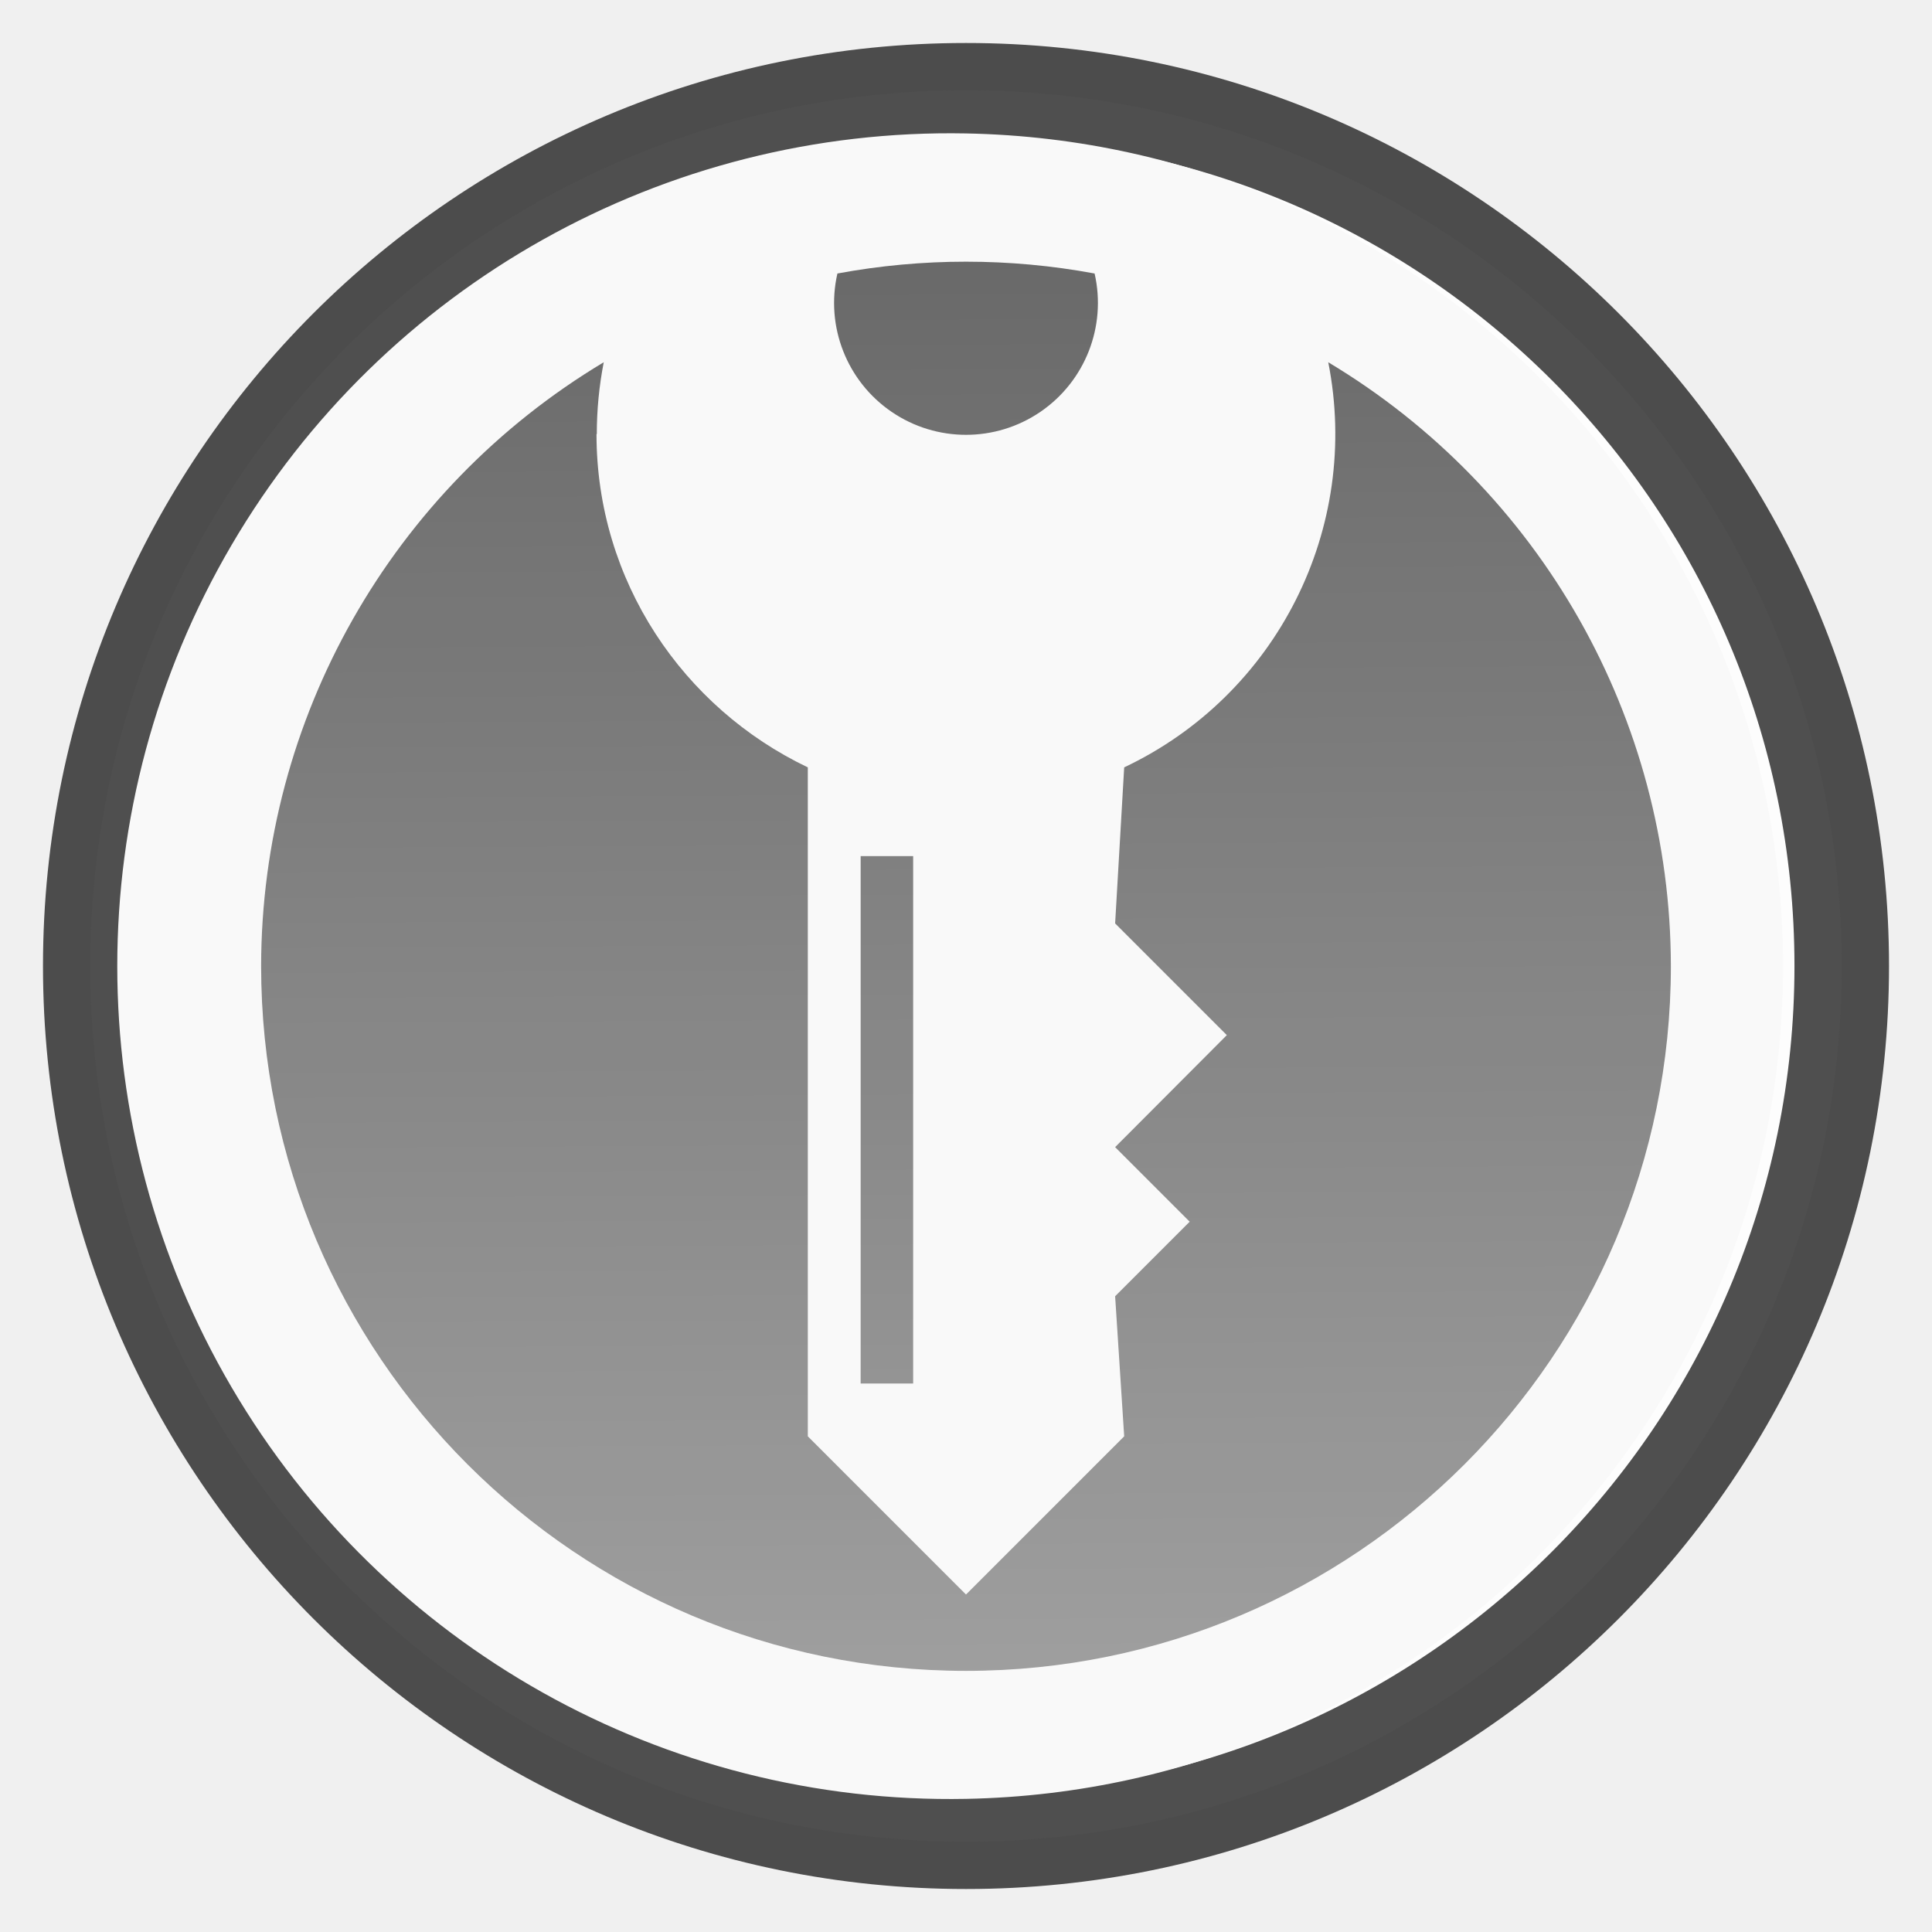
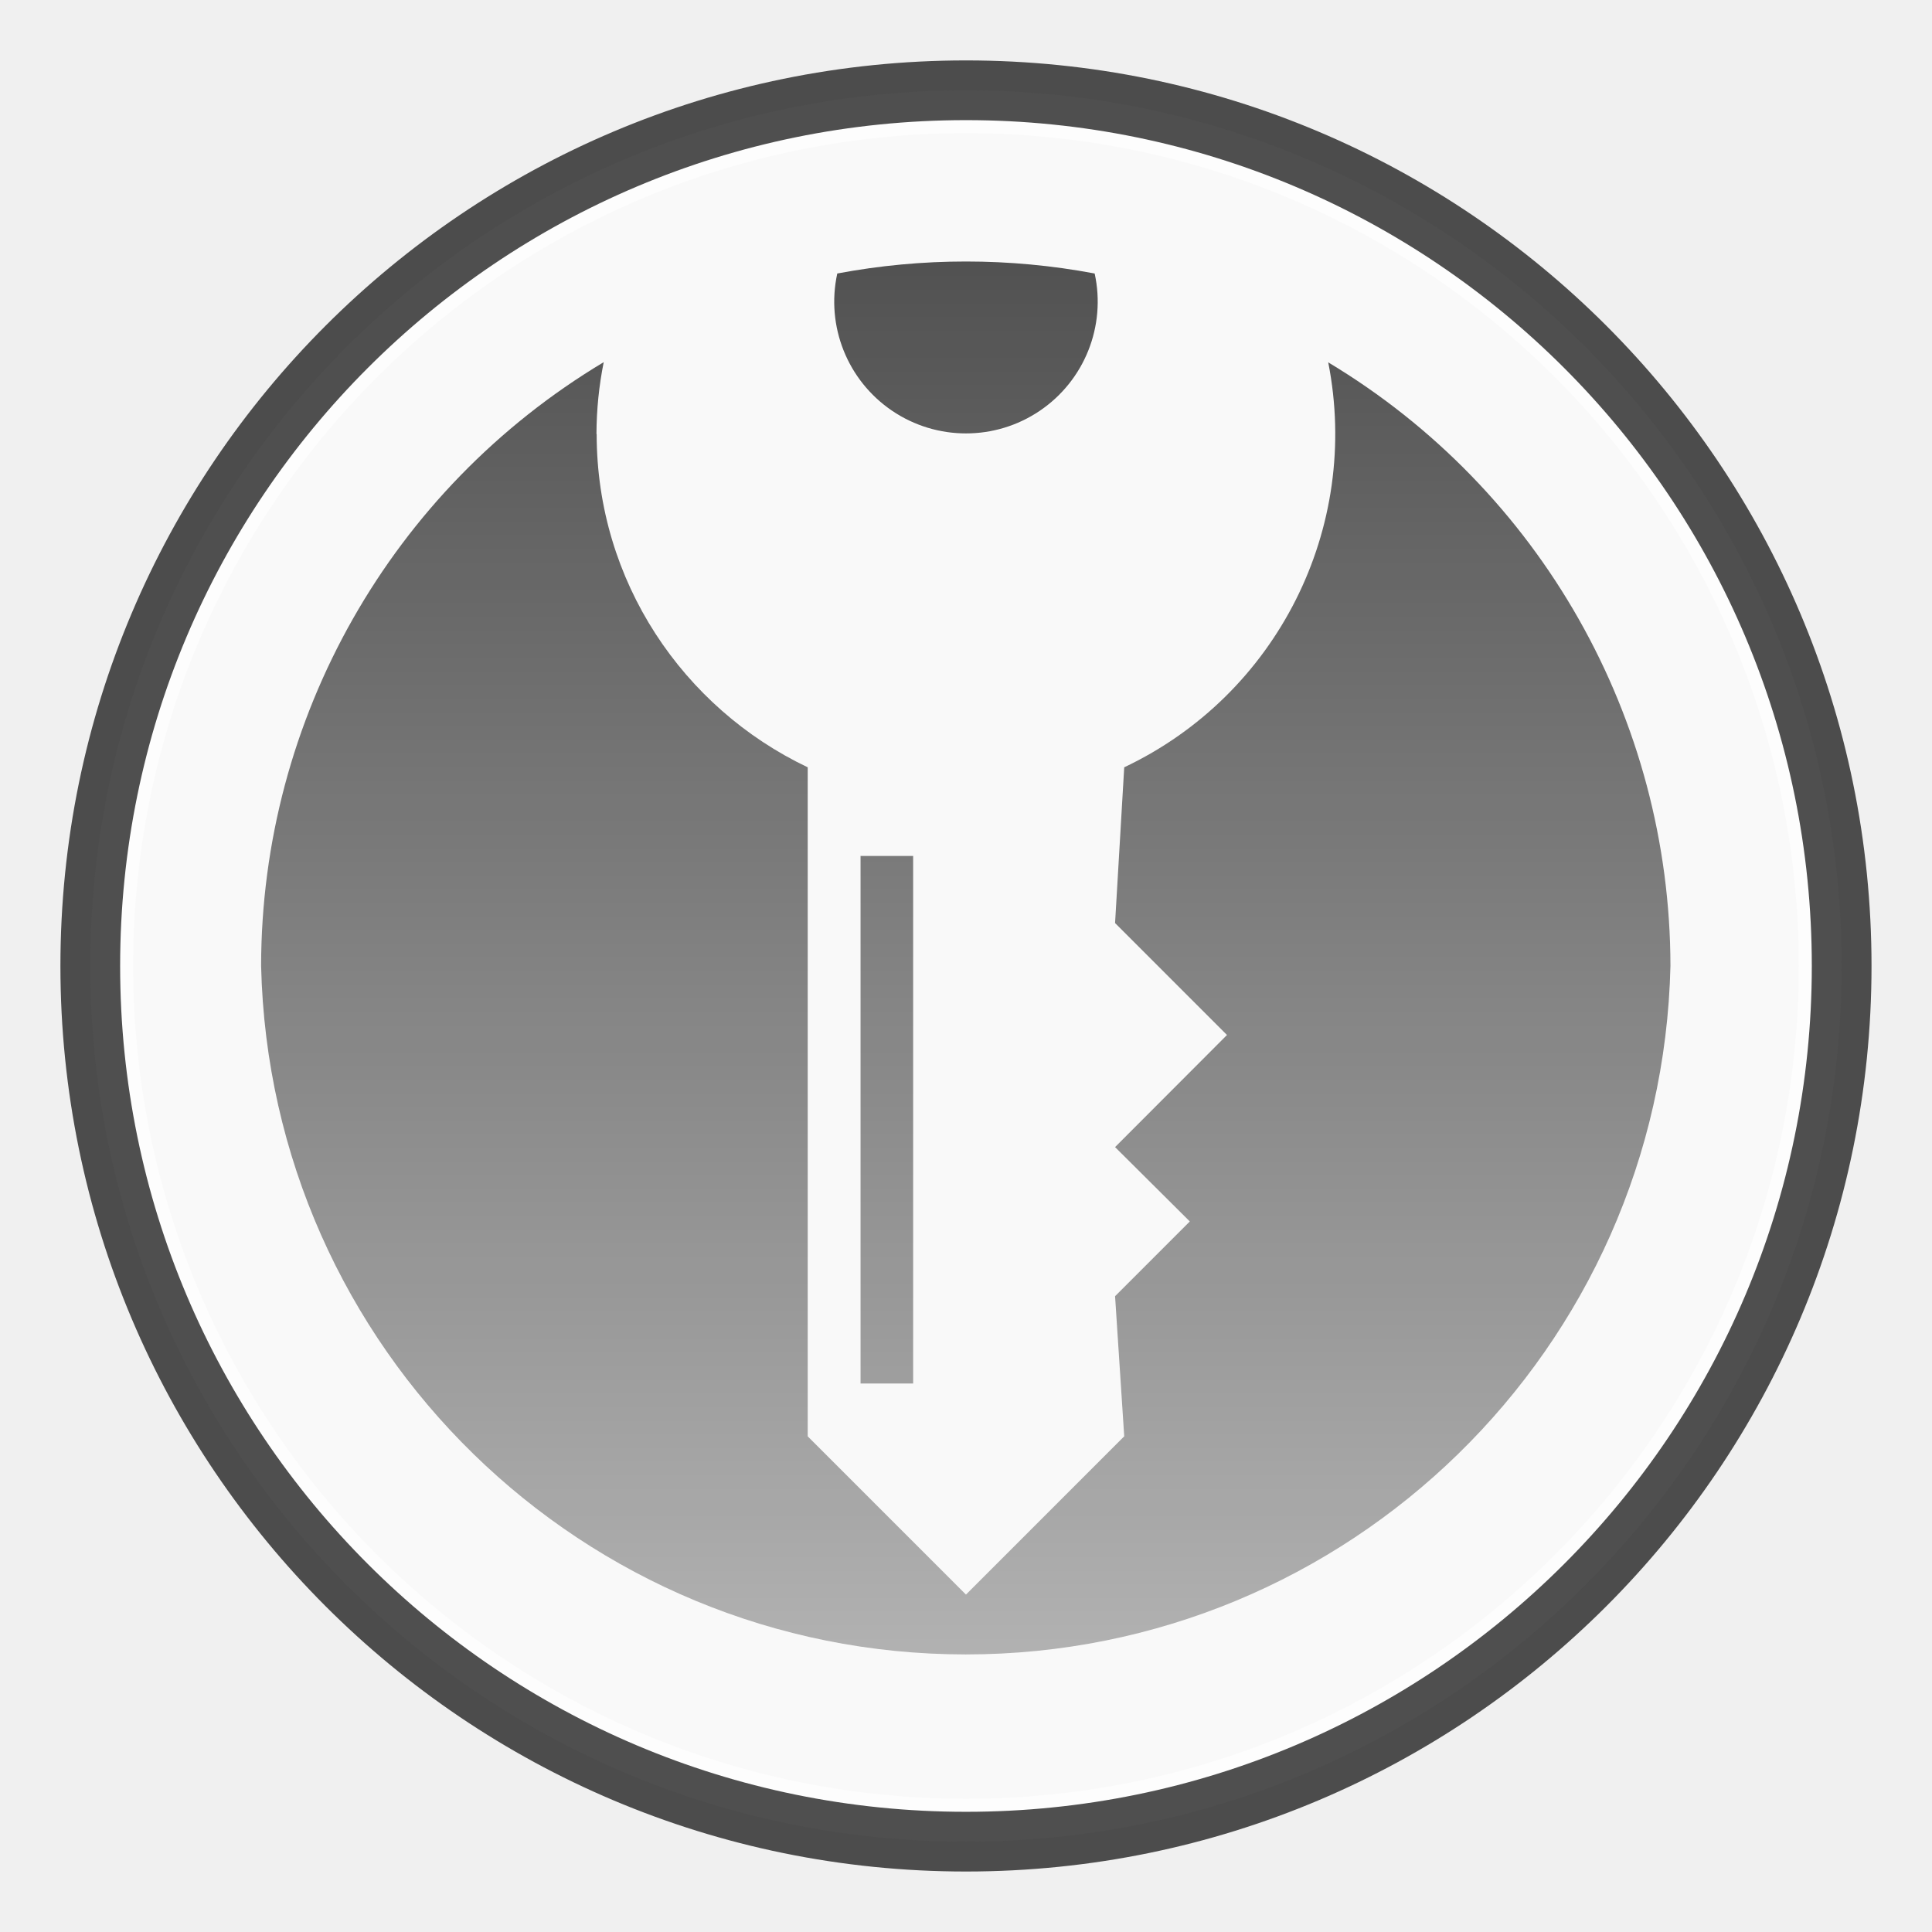
<svg xmlns="http://www.w3.org/2000/svg" xmlns:xlink="http://www.w3.org/1999/xlink" height="64" width="64" viewBox="0 0 64 64" xml:space="preserve">
  <defs>
    <linearGradient id="a">
-       <stop offset="0" style="stop-color:#606060;stop-opacity:1" />
-       <stop offset="1" style="stop-color:#999;stop-opacity:1" />
+       <stop offset="0" style="stop-color:#464646;stop-opacity:1" />
+       <stop offset="1" style="stop-color:#adadad;stop-opacity:1" />
    </linearGradient>
-     <linearGradient xlink:href="#a" id="b" x1="31.95" y1="8.51" x2="32.2" y2="55.71" gradientUnits="userSpaceOnUse" />
+     <linearGradient xlink:href="#a" id="b" gradientUnits="userSpaceOnUse" x1="53.24" y1="12.75" x2="53.24" y2="86.36" />
  </defs>
-   <g style="display:inline">
-     <circle r="29.01" style="opacity:.871;fill:#fff;fill-opacity:1;fill-rule:evenodd;stroke:#000;stroke-width:3.132;stroke-linecap:round;stroke-linejoin:round;stroke-miterlimit:4;stroke-dasharray:none;stroke-opacity:.784" cx="32" cy="32" />
-     <circle style="opacity:1;fill:none;fill-opacity:1;fill-rule:evenodd;stroke:none;stroke-width:1.5;stroke-linecap:round;stroke-linejoin:round;stroke-miterlimit:4;stroke-dasharray:none;stroke-opacity:1" cx="32" cy="32" r="26.73" />
-     <path style="display:inline;opacity:1;fill:#f9f9f9;fill-opacity:1;fill-rule:evenodd;stroke:none;stroke-width:1.579;stroke-linecap:round;stroke-linejoin:round;stroke-miterlimit:4;stroke-dasharray:none;stroke-opacity:1" d="M32 4.42a27.59 27.59 0 1 0 0 55.17 27.59 27.59 0 0 0 0-55.17Zm0 4.23c1.43 0 2.86.15 4.26.41a4.37 4.37 0 1 1-8.52 0c1.4-.27 2.83-.4 4.26-.4ZM20 12a12.23 12.23 0 0 0 6.75 13.42v22.16L32 52.82l5.24-5.24-.3-4.64 2.47-2.47L36.94 38l3.7-3.71-3.7-3.7.3-5.17A12.22 12.22 0 0 0 44 12a23.35 23.35 0 0 1 11.35 20 23.35 23.35 0 0 1-46.7 0A23.35 23.35 0 0 1 20 12Zm8.5 16.36h1.75v17.47h-1.74V28.36z" />
-     <path style="display:inline;opacity:.94;fill:url(#b);fill-opacity:1;fill-rule:nonzero;stroke:none;stroke-width:.505;stroke-linecap:round;stroke-linejoin:round;stroke-miterlimit:4;stroke-dasharray:none;stroke-opacity:1" d="M36.26 9.06a4.37 4.37 0 1 1-8.52 0 23.35 23.35 0 0 1 8.52 0zm-16.5 5.32c0 4.87 2.87 9.07 7 11.04v22.16L32 52.82l5.24-5.24-.3-4.64 2.47-2.47L36.94 38l3.7-3.71-3.7-3.7.3-5.17A12.22 12.22 0 0 0 44 12a23.35 23.35 0 0 1 11.35 20 23.35 23.35 0 0 1-46.7 0A23.35 23.35 0 0 1 20 12a12.4 12.4 0 0 0-.23 2.38zm8.74 13.98h1.75v17.47h-1.74V28.36z" />
+   <g style="display:inline" transform="translate(.42 .42) scale(.63158)">
+     <circle r="45.93" style="opacity:.871;fill:#fff;fill-opacity:1;fill-rule:evenodd;stroke:#000;stroke-width:3.132;stroke-linecap:round;stroke-linejoin:round;stroke-miterlimit:4;stroke-dasharray:none;stroke-opacity:.784" cx="50" cy="50" />
+     <circle style="opacity:1;fill:none;fill-opacity:1;fill-rule:evenodd;stroke:none;stroke-width:1.5;stroke-linecap:round;stroke-linejoin:round;stroke-miterlimit:4;stroke-dasharray:none;stroke-opacity:1" cx="50" cy="50" r="42.32" />
+     <path style="opacity:1;fill:#f9f9f9;fill-opacity:1;fill-rule:evenodd;stroke:none;stroke-width:2.5;stroke-linecap:round;stroke-linejoin:round;stroke-miterlimit:4;stroke-dasharray:none;stroke-opacity:1" d="M50 6.32A43.68 43.68 0 0 0 6.32 50 43.68 43.68 0 0 0 50 93.68 43.68 43.68 0 0 0 93.68 50 43.68 43.68 0 0 0 50 6.32Zm0 6.72c2.26 0 4.52.22 6.75.64a6.92 6.92 0 1 1-13.5 0c2.23-.42 4.49-.64 6.75-.64Zm-19 5.3a19.36 19.36 0 0 0 10.7 21.24v35.09l8.3 8.3 8.3-8.3-.48-7.35 3.92-3.92-3.92-3.9 5.87-5.88-5.87-5.87.48-8.17A19.35 19.35 0 0 0 69 18.34 36.97 36.97 0 0 1 86.95 50a36.97 36.97 0 0 1-73.92 0c.01-12.98 6.83-25 17.97-31.67Zm13.46 25.9h2.77V71.9h-2.76V44.23z" />
+     <path style="opacity:.94;fill:url(#b);fill-opacity:1;fill-rule:nonzero;stroke:none;stroke-width:.8;stroke-linecap:round;stroke-linejoin:round;stroke-miterlimit:4;stroke-dasharray:none;stroke-opacity:1" d="M56.75 13.68a6.91 6.91 0 1 1-13.5 0 36.48 36.48 0 0 1 13.5 0zM30.63 22.1c0 7.72 4.53 14.37 11.07 17.48v35.09l8.3 8.3 8.3-8.3-.48-7.35 3.92-3.92-3.92-3.9 5.87-5.88-5.87-5.87.48-8.17A19.35 19.35 0 0 0 69 18.34 36.97 36.97 0 0 1 86.95 50a36.97 36.97 0 0 1-73.92 0c.01-12.98 6.83-25 17.97-31.67a19.4 19.4 0 0 0-.38 3.77zm13.83 22.13h2.77V71.9h-2.76V44.24z" />
  </g>
</svg>
